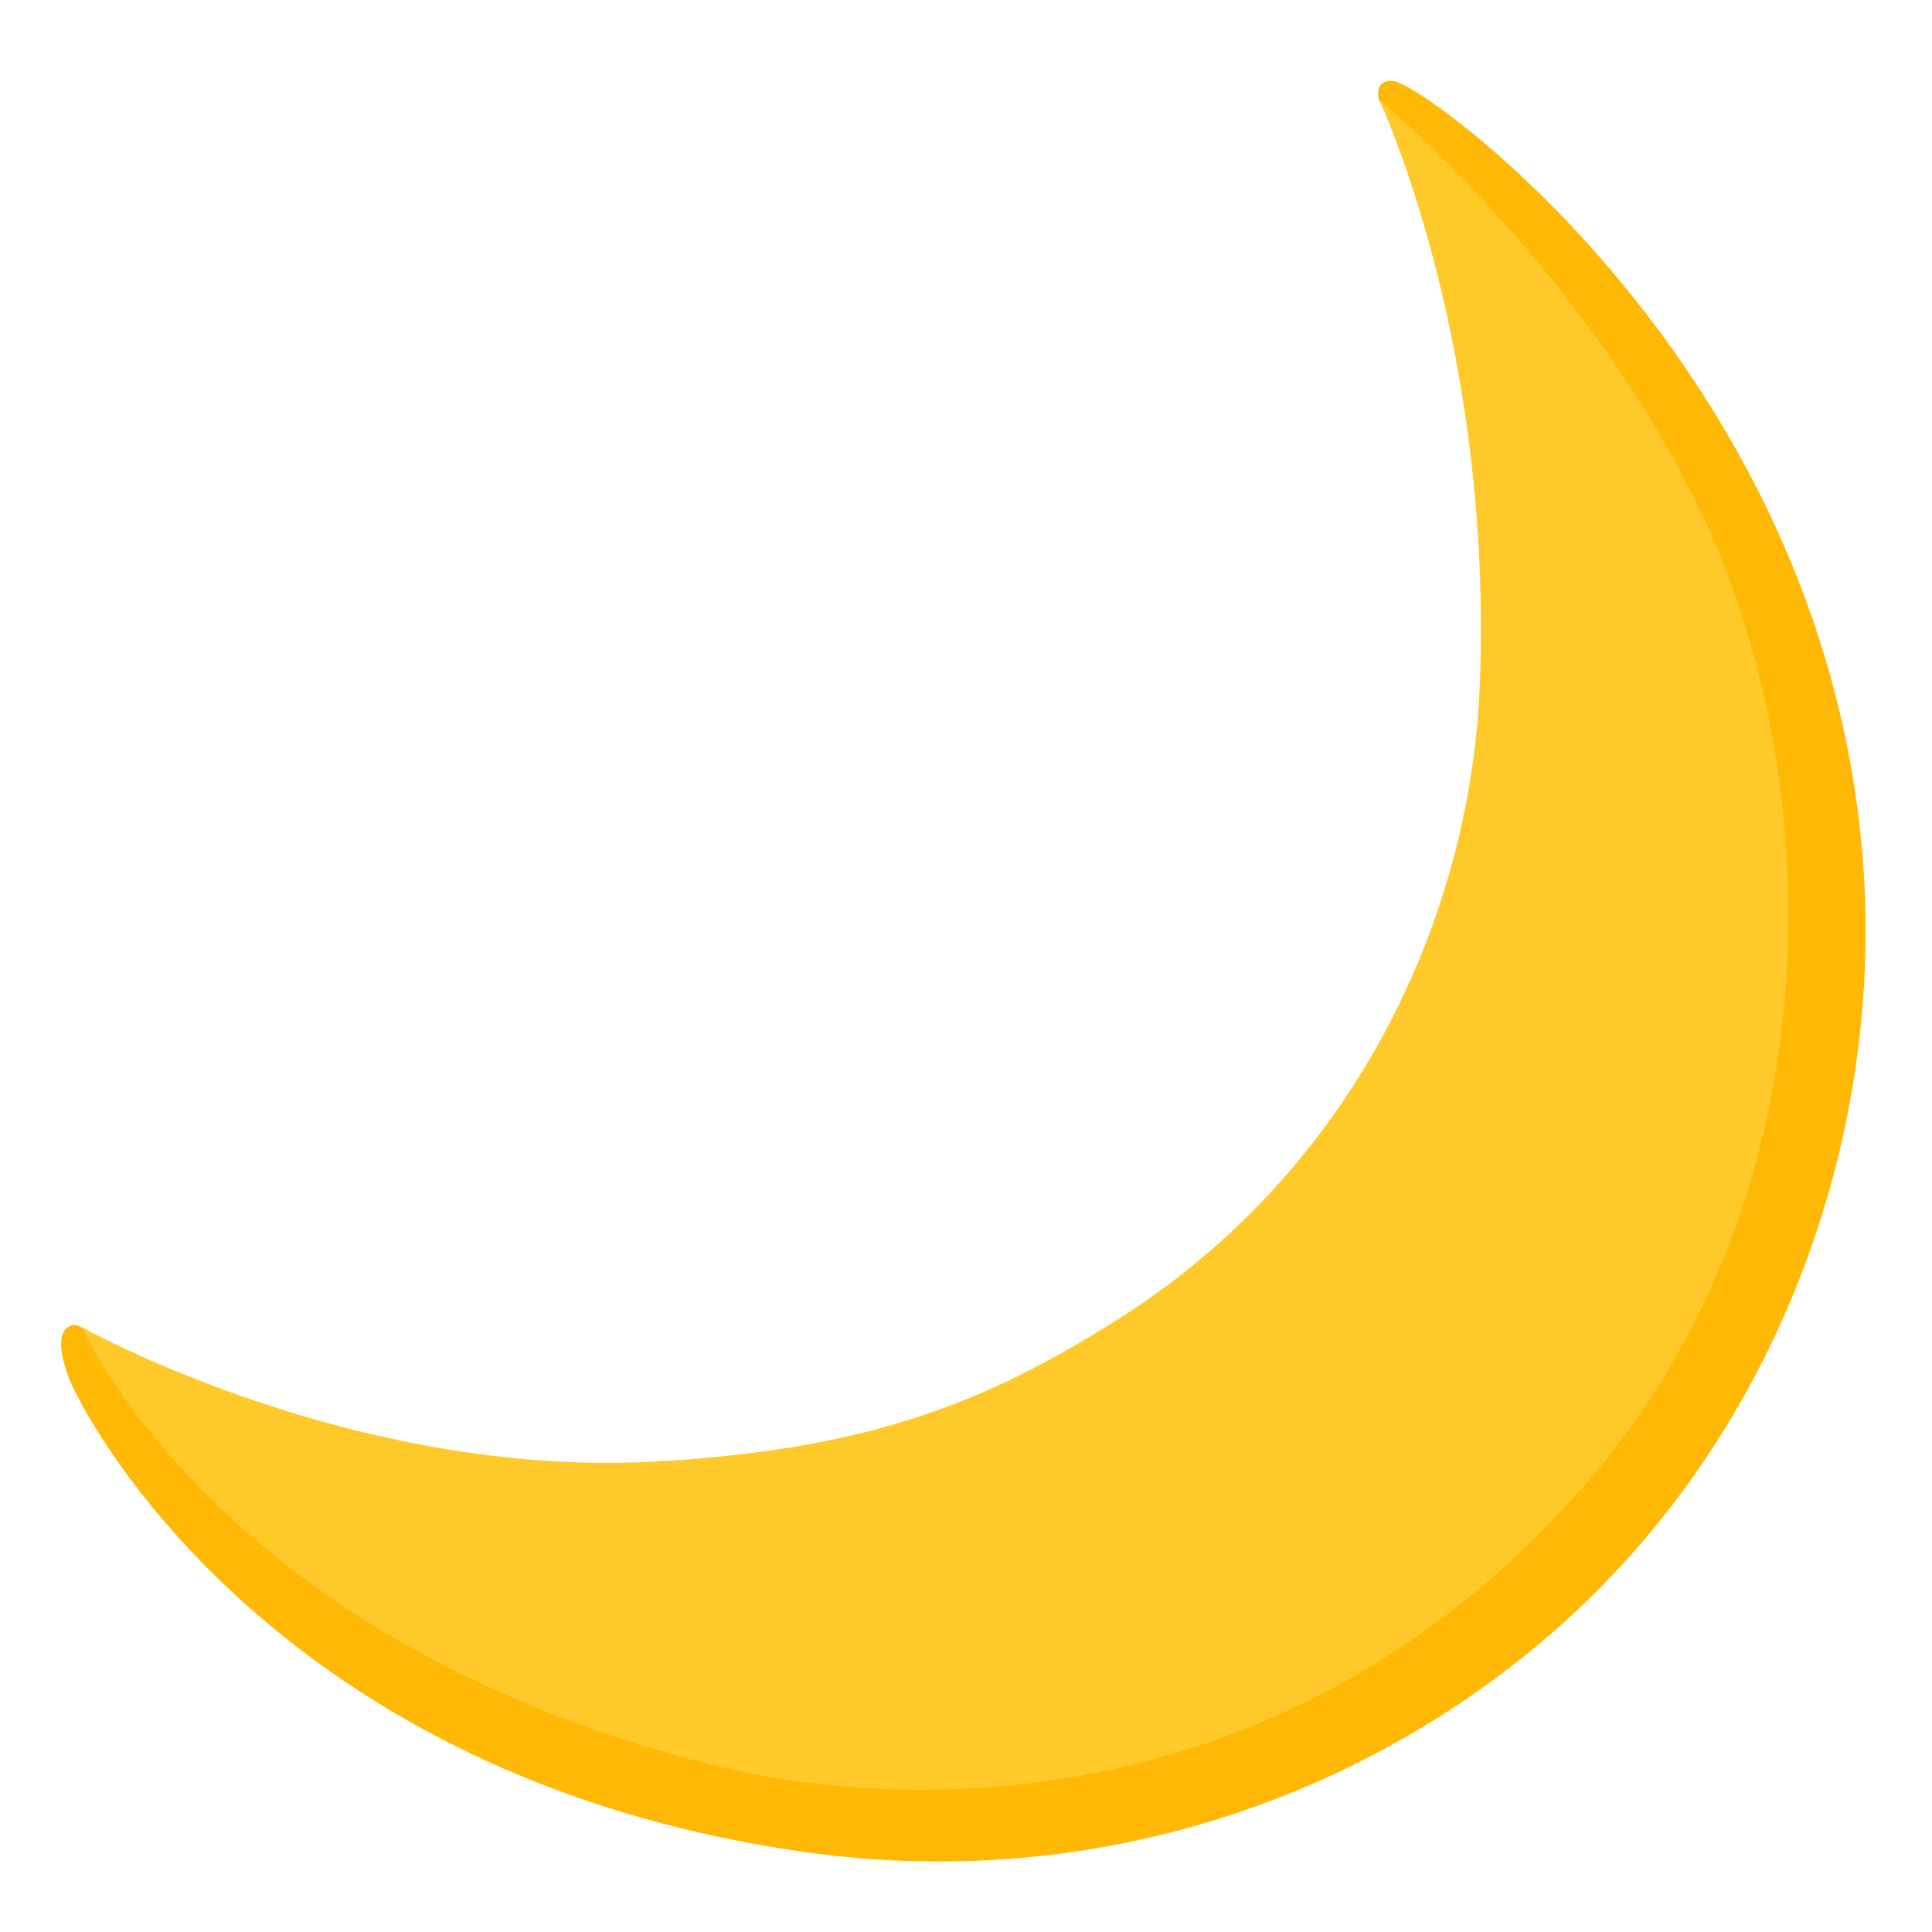
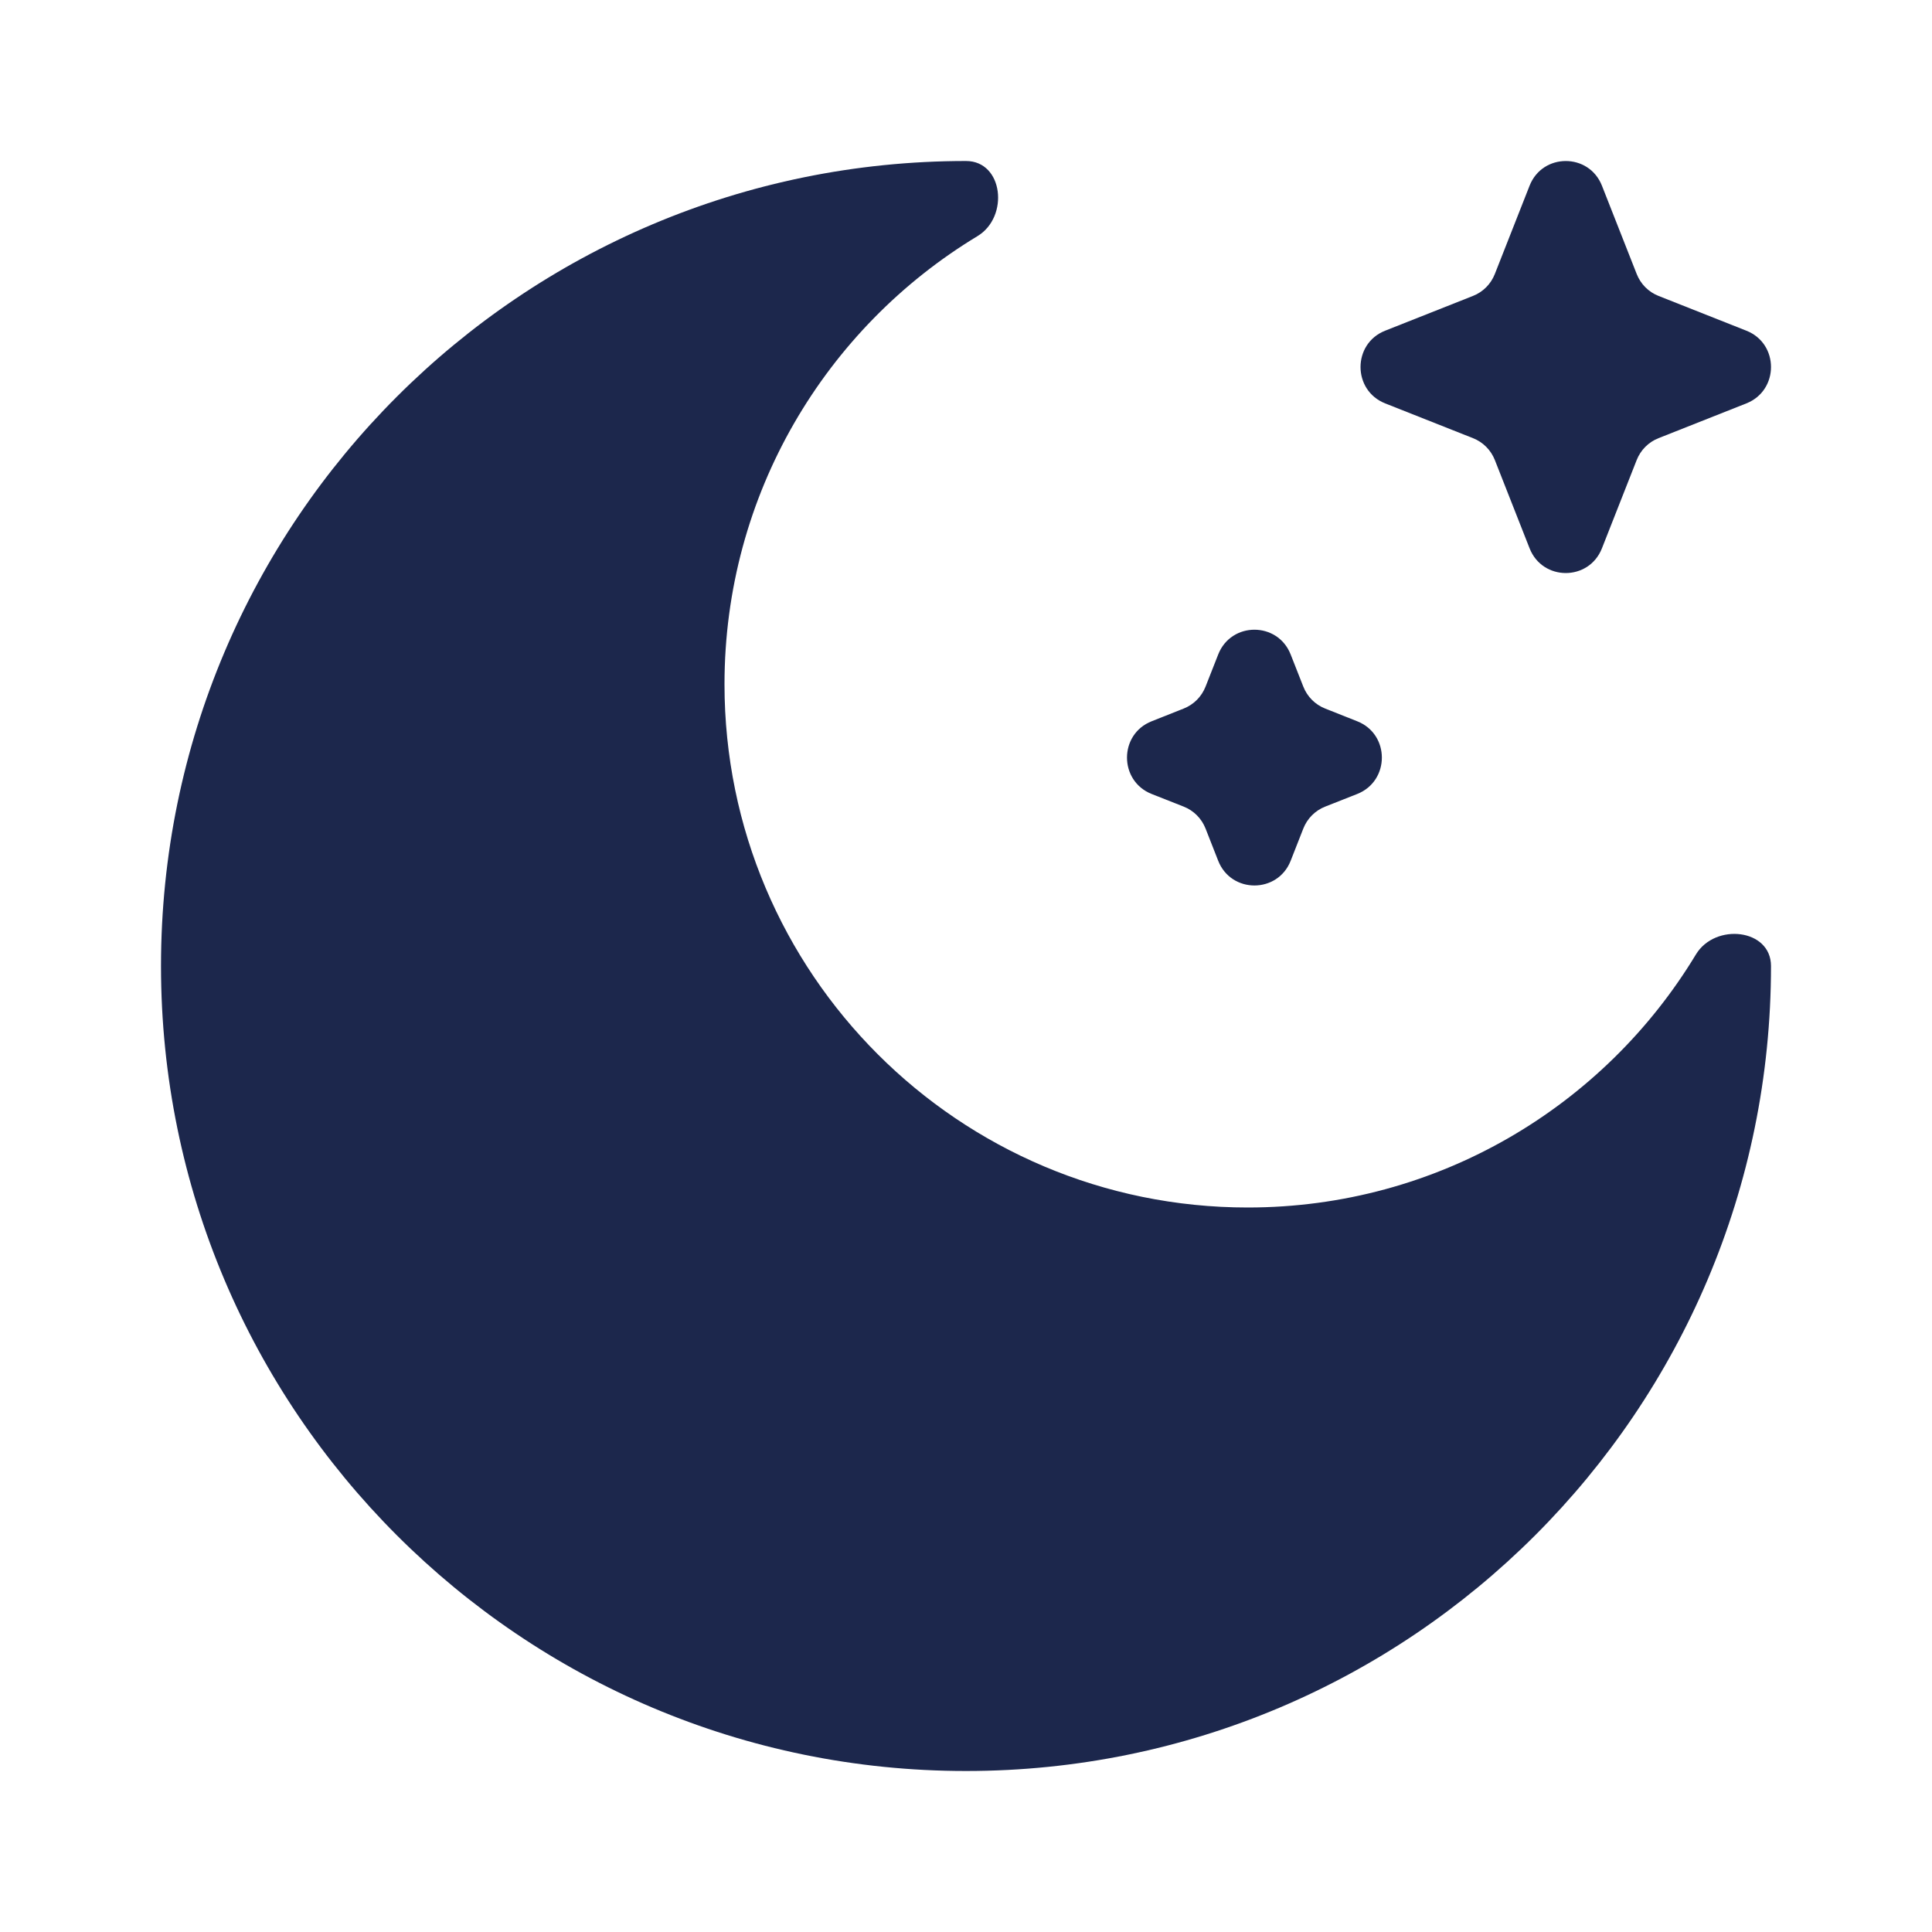
- <svg xmlns="http://www.w3.org/2000/svg" width="800px" height="800px" viewBox="0 0 128 128" aria-hidden="true" role="img" class="iconify iconify--noto" preserveAspectRatio="xMidYMid meet">
-   <path d="M99.32 28.84L93.51 9.5l-1.98-2.66s-.15-.18-.17-.24c-.06-.25-.13-.66.11-.97c.18-.23.49-.29.85-.26c.14.01.48.14 1.02.44c5.31 3 28.21 21.75 30.14 52.02c1.09 17.1-5.15 35.4-18.27 48.16c-12.46 12.11-31.28 19.65-51.98 16.7c-30.94-4.41-44.22-23.21-47.69-29.42c-.61-1.1-.91-1.8-.97-1.97c-.82-2.15-.6-3.24.17-3.49c.2-.06.65.02.9.3c1 1.12 2.82 1.85 2.82 1.85l12.88 10.43l63.89 4.84l22.65-49.38l-8.56-27.01z" fill="#ffb803" />
-   <path d="M73.65 87.67c15.97-9.9 23.77-26.72 24.39-42.28c.9-22.79-6.68-38.8-6.68-38.8s14.01 11.5 21.68 28.08s9 43.87-7.78 63.4c-18.45 21.45-43.18 22.72-58.73 18.7c-32.27-8.35-41.09-28.83-41.09-28.83s17.78 9.95 37.77 8.9c14.88-.78 22.54-4.27 30.44-9.17z" fill="#ffca29" />
+ <svg xmlns="http://www.w3.org/2000/svg" width="800px" height="800px" viewBox="0 0 24 24" fill="none">
+   <path d="M19.9 2.307C19.739 1.898 19.162 1.898 19.001 2.307L18.57 3.402C18.521 3.528 18.423 3.627 18.298 3.676L17.207 4.108C16.799 4.269 16.799 4.849 17.207 5.011L18.298 5.443C18.423 5.492 18.521 5.591 18.57 5.716L19.001 6.811C19.162 7.221 19.739 7.221 19.9 6.811L20.331 5.716C20.38 5.591 20.478 5.492 20.603 5.443L21.694 5.011C22.102 4.849 22.102 4.269 21.694 4.108L20.603 3.676C20.478 3.627 20.38 3.528 20.331 3.402L19.9 2.307Z" fill="#1C274C" />
+   <path d="M16.033 8.13C15.872 7.72 15.294 7.72 15.133 8.13L14.976 8.529C14.927 8.654 14.829 8.753 14.704 8.802L14.306 8.96C13.898 9.121 13.898 9.701 14.306 9.863L14.704 10.02C14.829 10.069 14.927 10.168 14.976 10.293L15.133 10.693C15.294 11.102 15.872 11.102 16.033 10.693L16.19 10.293C16.239 10.168 16.337 10.069 16.462 10.02L16.86 9.863C17.268 9.701 17.268 9.121 16.86 8.96L16.462 8.802C16.337 8.753 16.239 8.654 16.19 8.529L16.033 8.13Z" fill="#1C274C" />
+   <path d="M12 22C17.523 22 22 17.523 22 12C22 11.537 21.306 11.461 21.067 11.857C19.929 13.741 17.861 15 15.5 15C11.91 15 9 12.09 9 8.5C9 6.138 10.259 4.071 12.143 2.933C12.539 2.693 12.463 2 12 2C6.477 2 2 6.477 2 12C2 17.523 6.477 22 12 22Z" fill="#1C274C" />
</svg>
